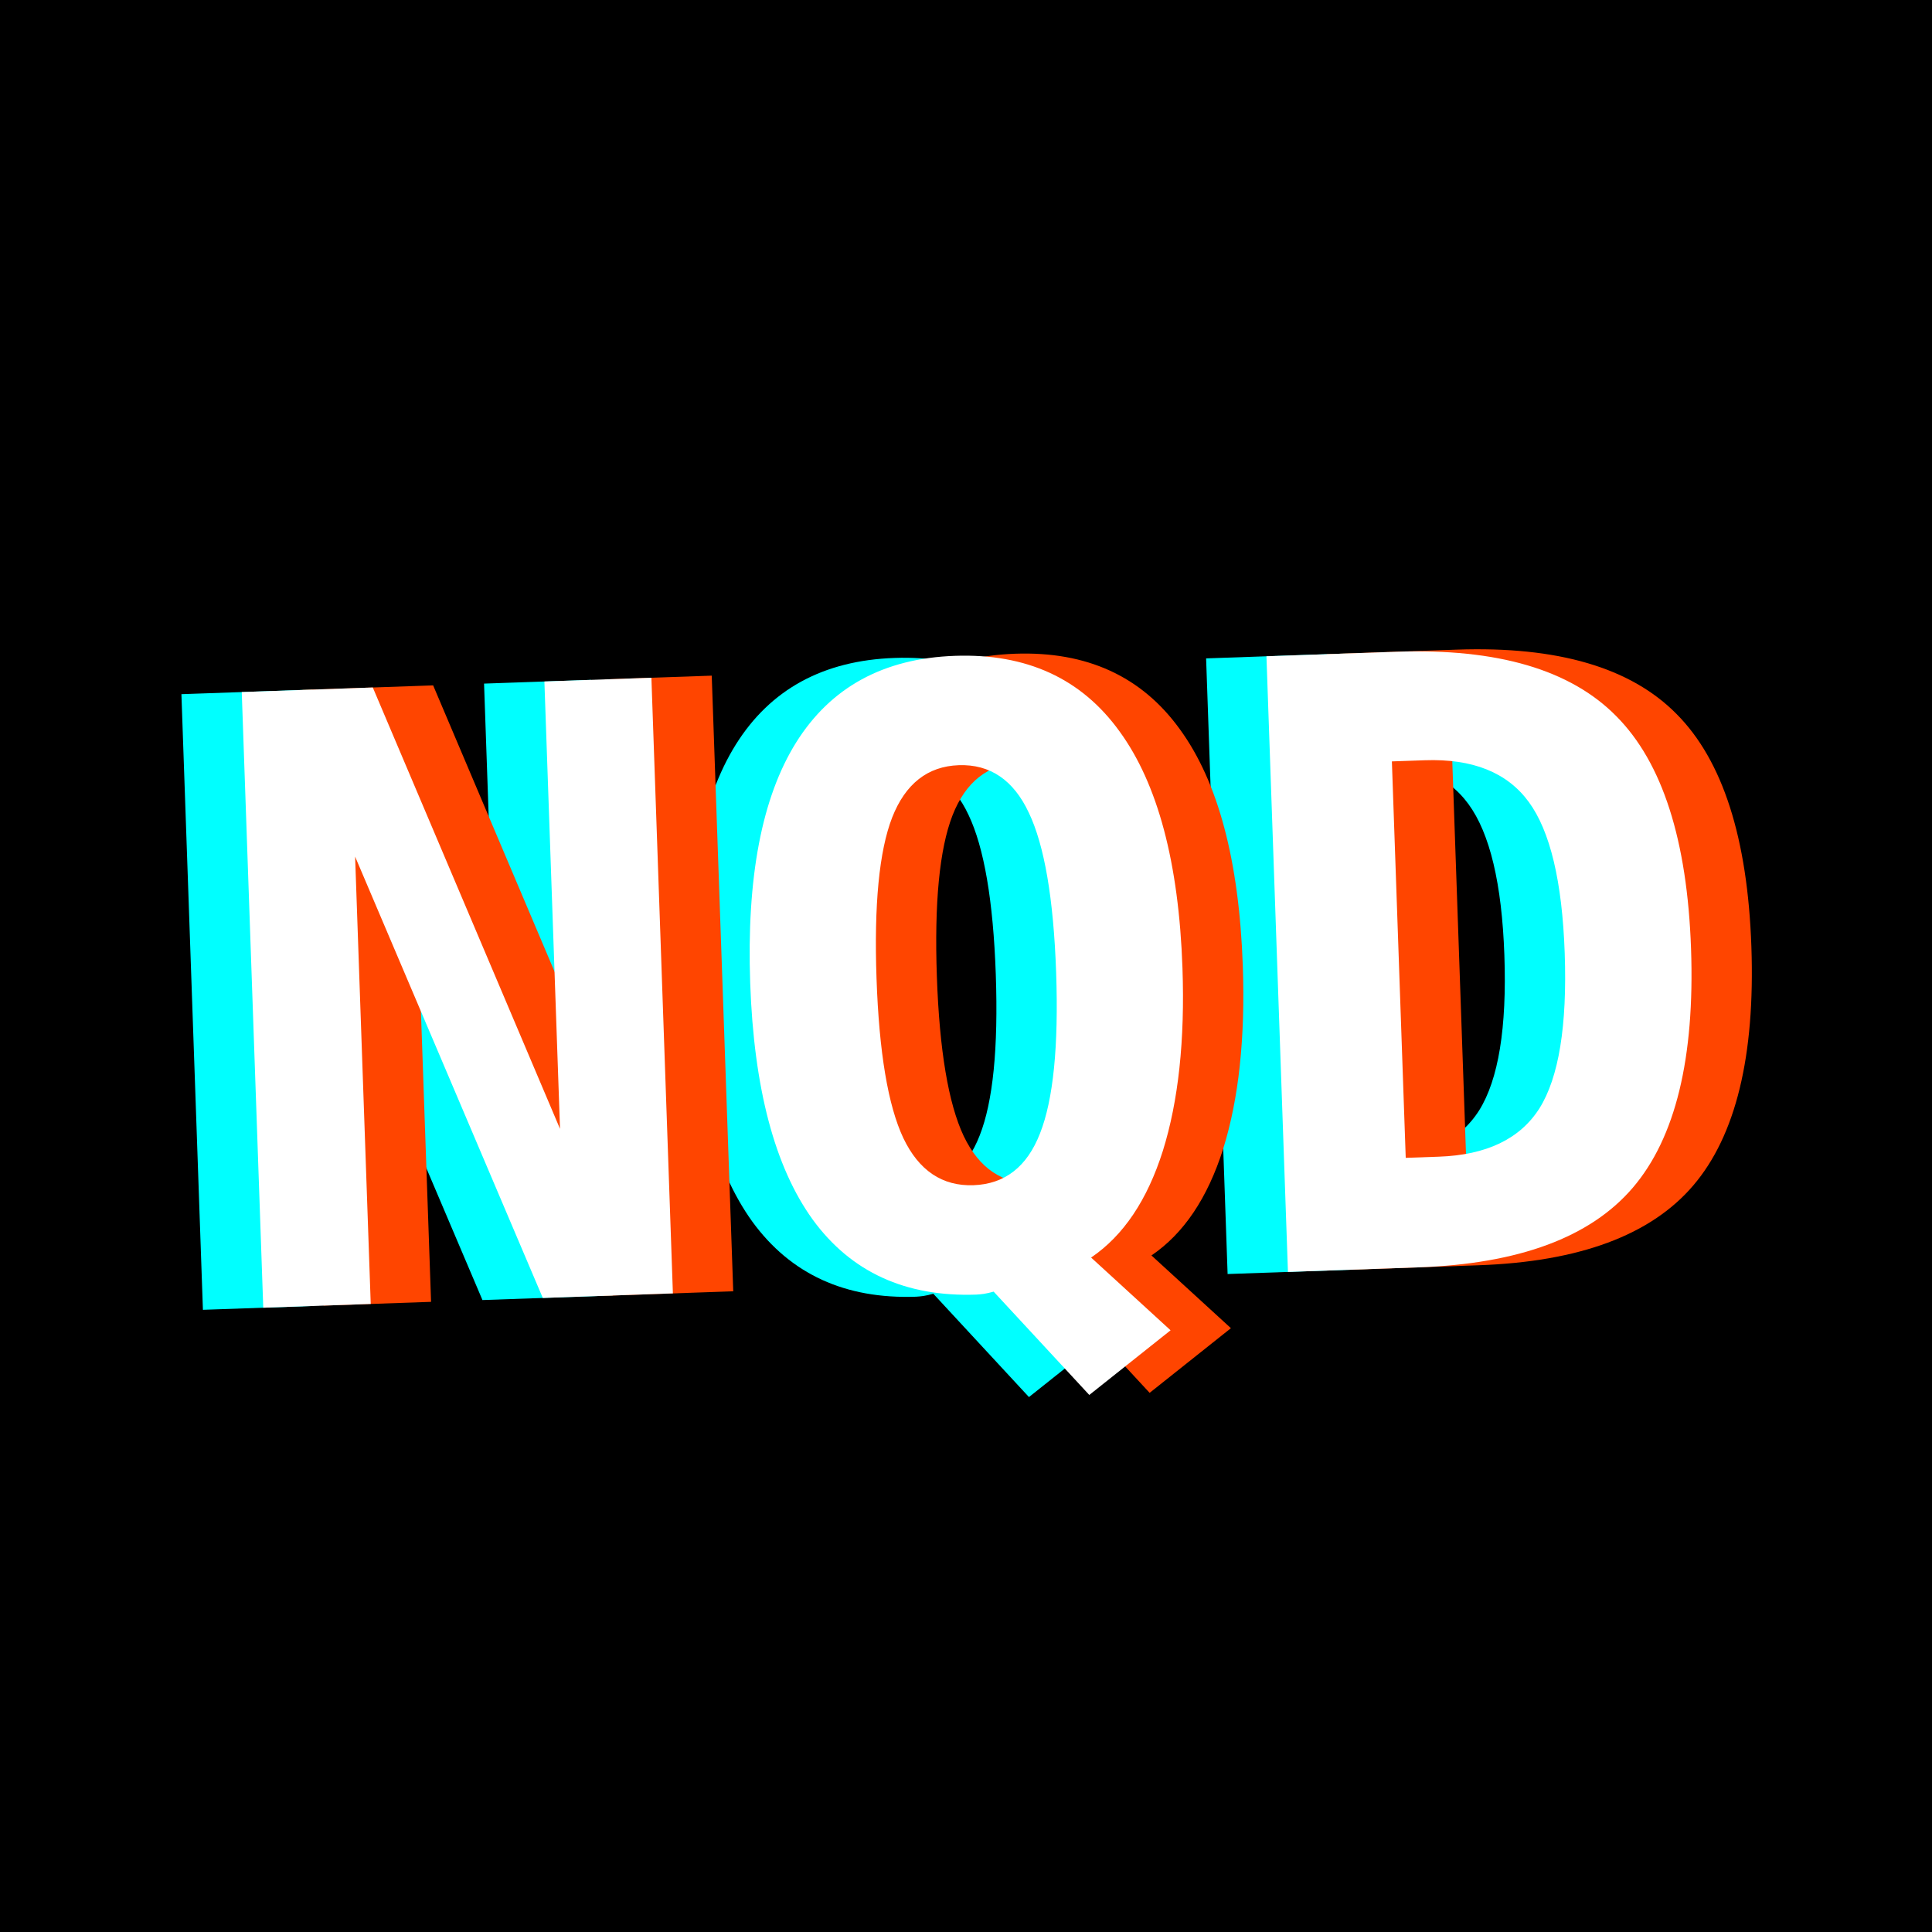
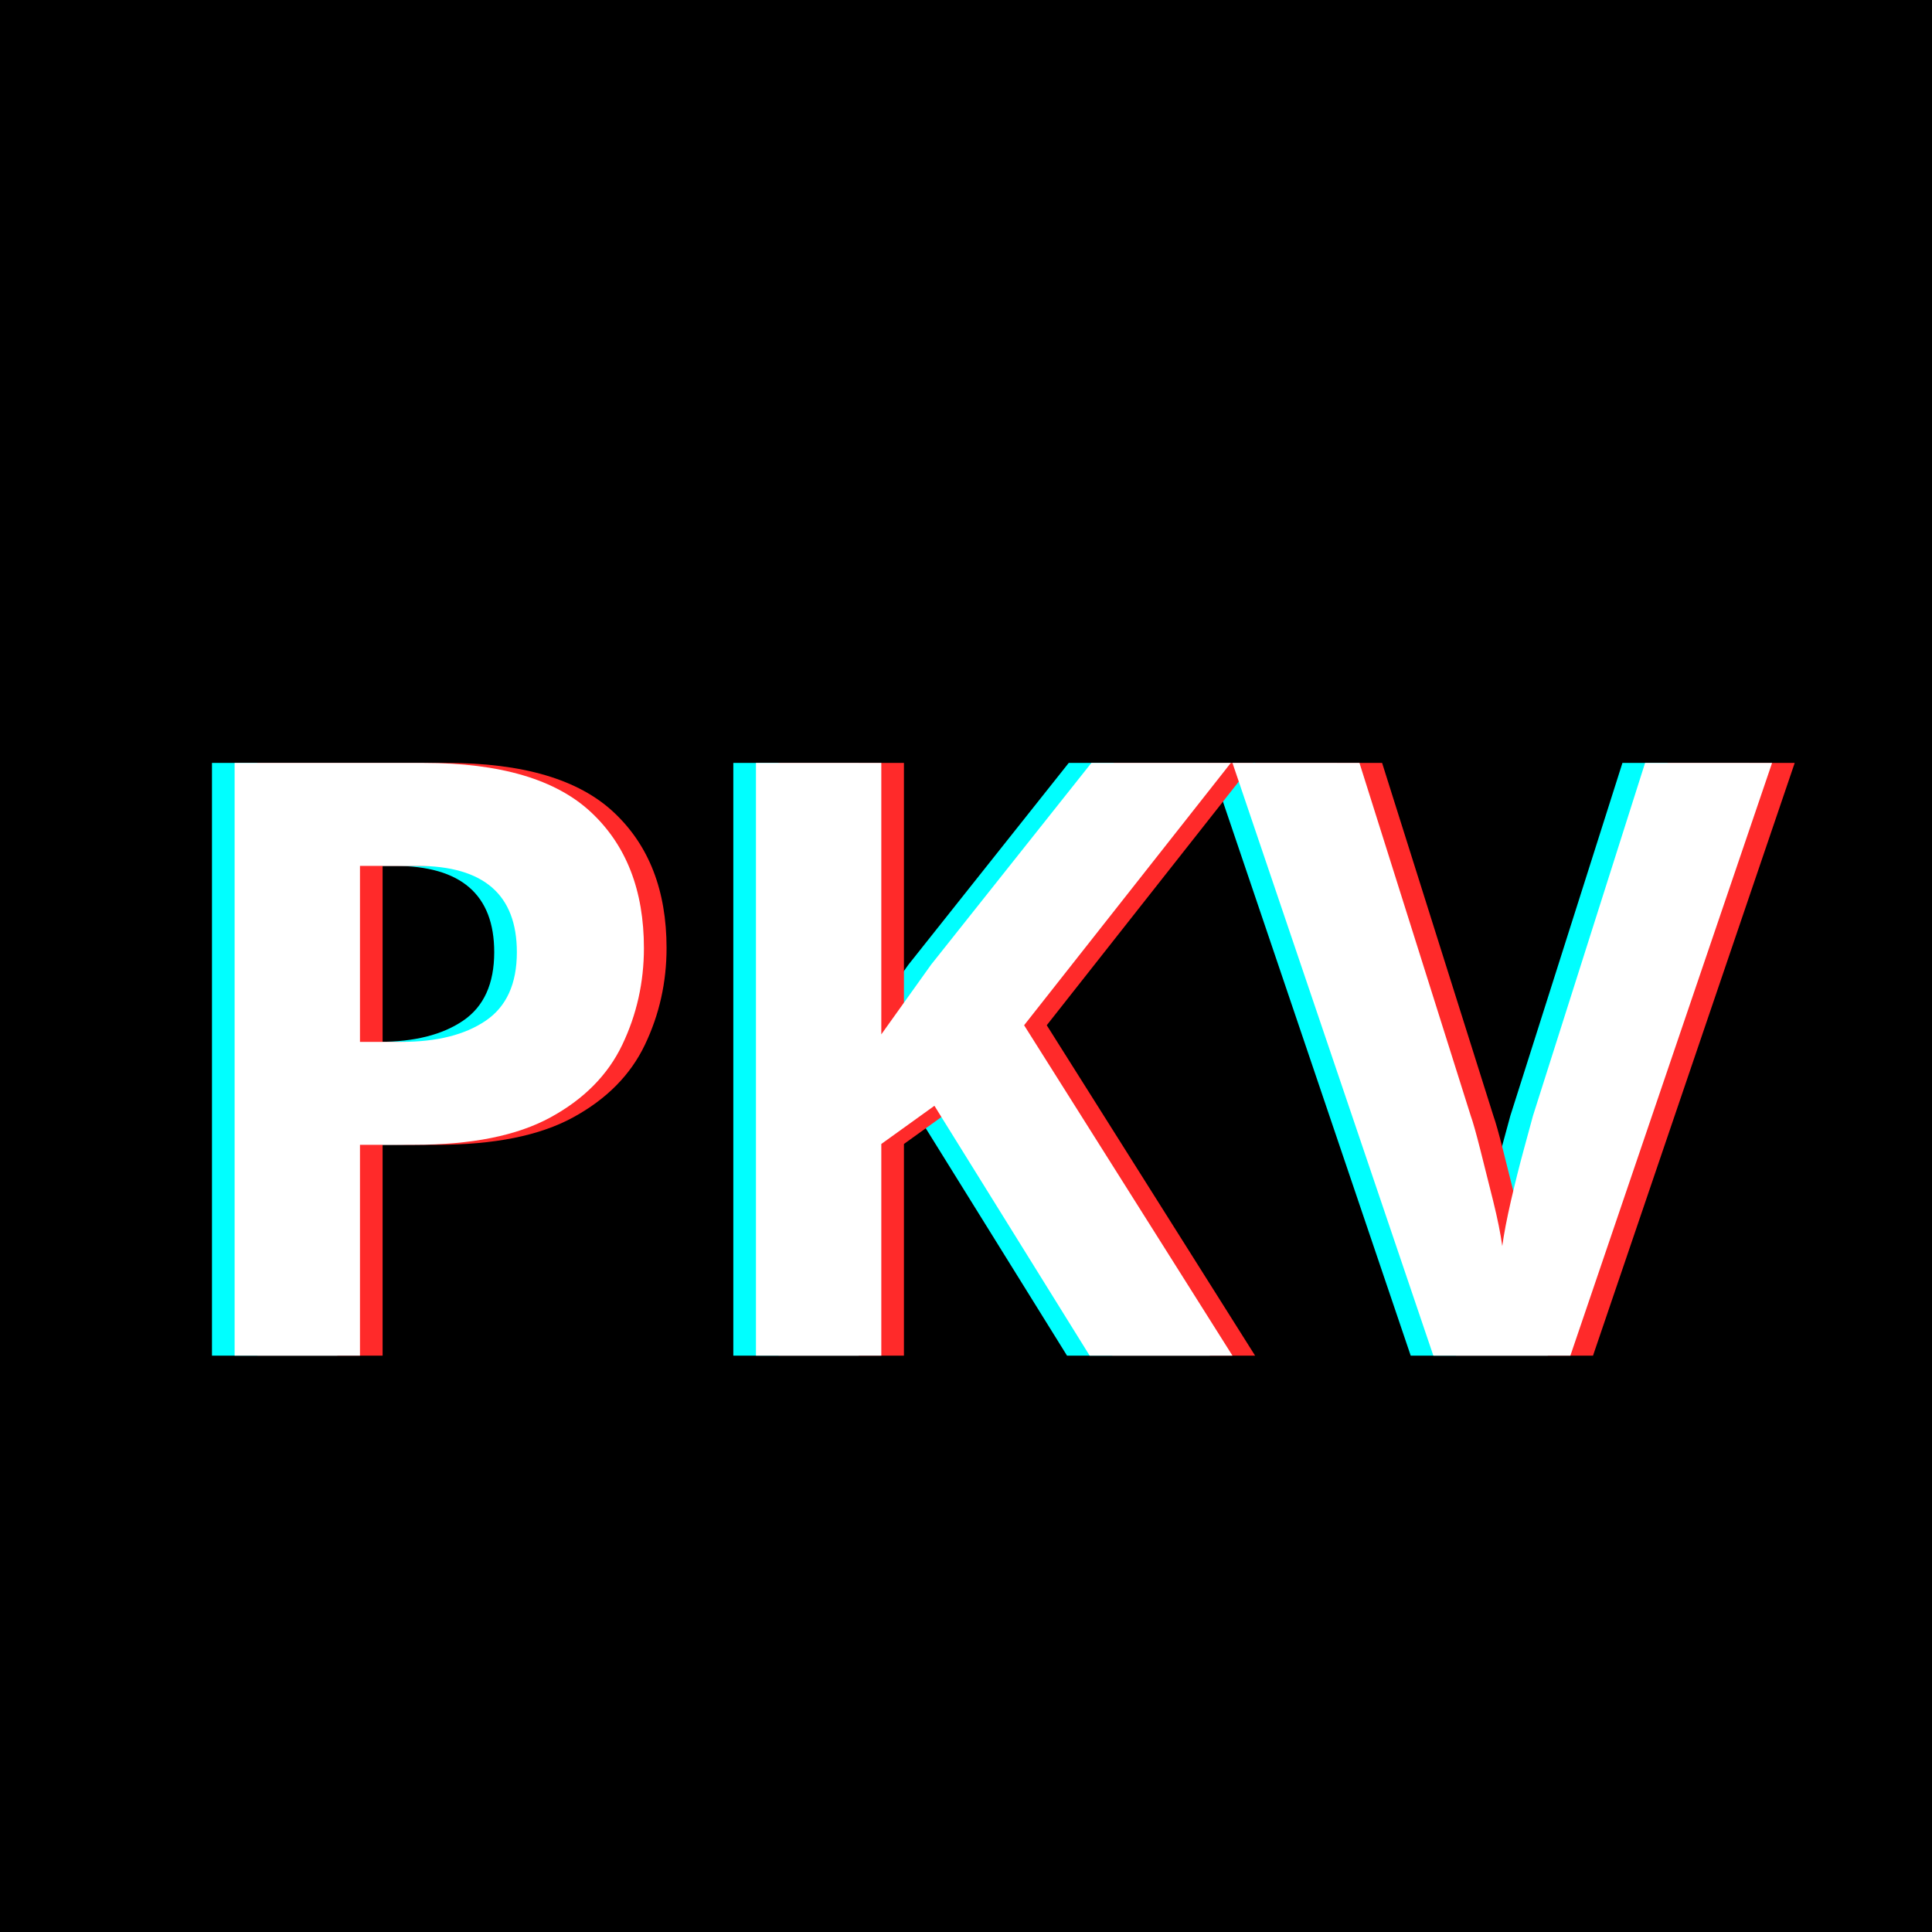
- <svg xmlns="http://www.w3.org/2000/svg" width="64" height="64" viewBox="0 0 64 64">
-   <rect width="64" height="64" fill="black" />
-   <g transform="translate(32, 32) rotate(-2) translate(-32, -32)">
-     <text x="50%" y="54%" font-family="monospace" font-weight="900" font-size="28" text-anchor="middle" dominant-baseline="middle" fill="#00ffff" transform="translate(-2, 0)">NQD</text>
-     <text x="50%" y="54%" font-family="monospace" font-weight="900" font-size="28" text-anchor="middle" dominant-baseline="middle" fill="#ff4500" transform="translate(2, 0)">NQD</text>
-     <text x="50%" y="54%" font-family="monospace" font-weight="900" font-size="28" text-anchor="middle" dominant-baseline="middle" fill="white">NQD</text>
-   </g>
+ <svg xmlns="http://www.w3.org/2000/svg" width="512" height="512" viewBox="0 0 512 512">
+   <rect width="512" height="512" fill="black" />
+   <text x="50%" y="55%" text-anchor="middle" dominant-baseline="middle" font-size="220" font-weight="900" font-family="Arial Black, Impact, sans-serif" fill="#00FFFF" transform="translate(-6,0)">
+     PKV
+   </text>
+   <text x="50%" y="55%" text-anchor="middle" dominant-baseline="middle" font-size="220" font-weight="900" font-family="Arial Black, Impact, sans-serif" fill="#FF2A2A" transform="translate(6,0)">
+     PKV
+   </text>
+   <text x="50%" y="55%" text-anchor="middle" dominant-baseline="middle" font-size="220" font-weight="900" font-family="Arial Black, Impact, sans-serif" fill="white">
+     PKV
+   </text>
</svg>
